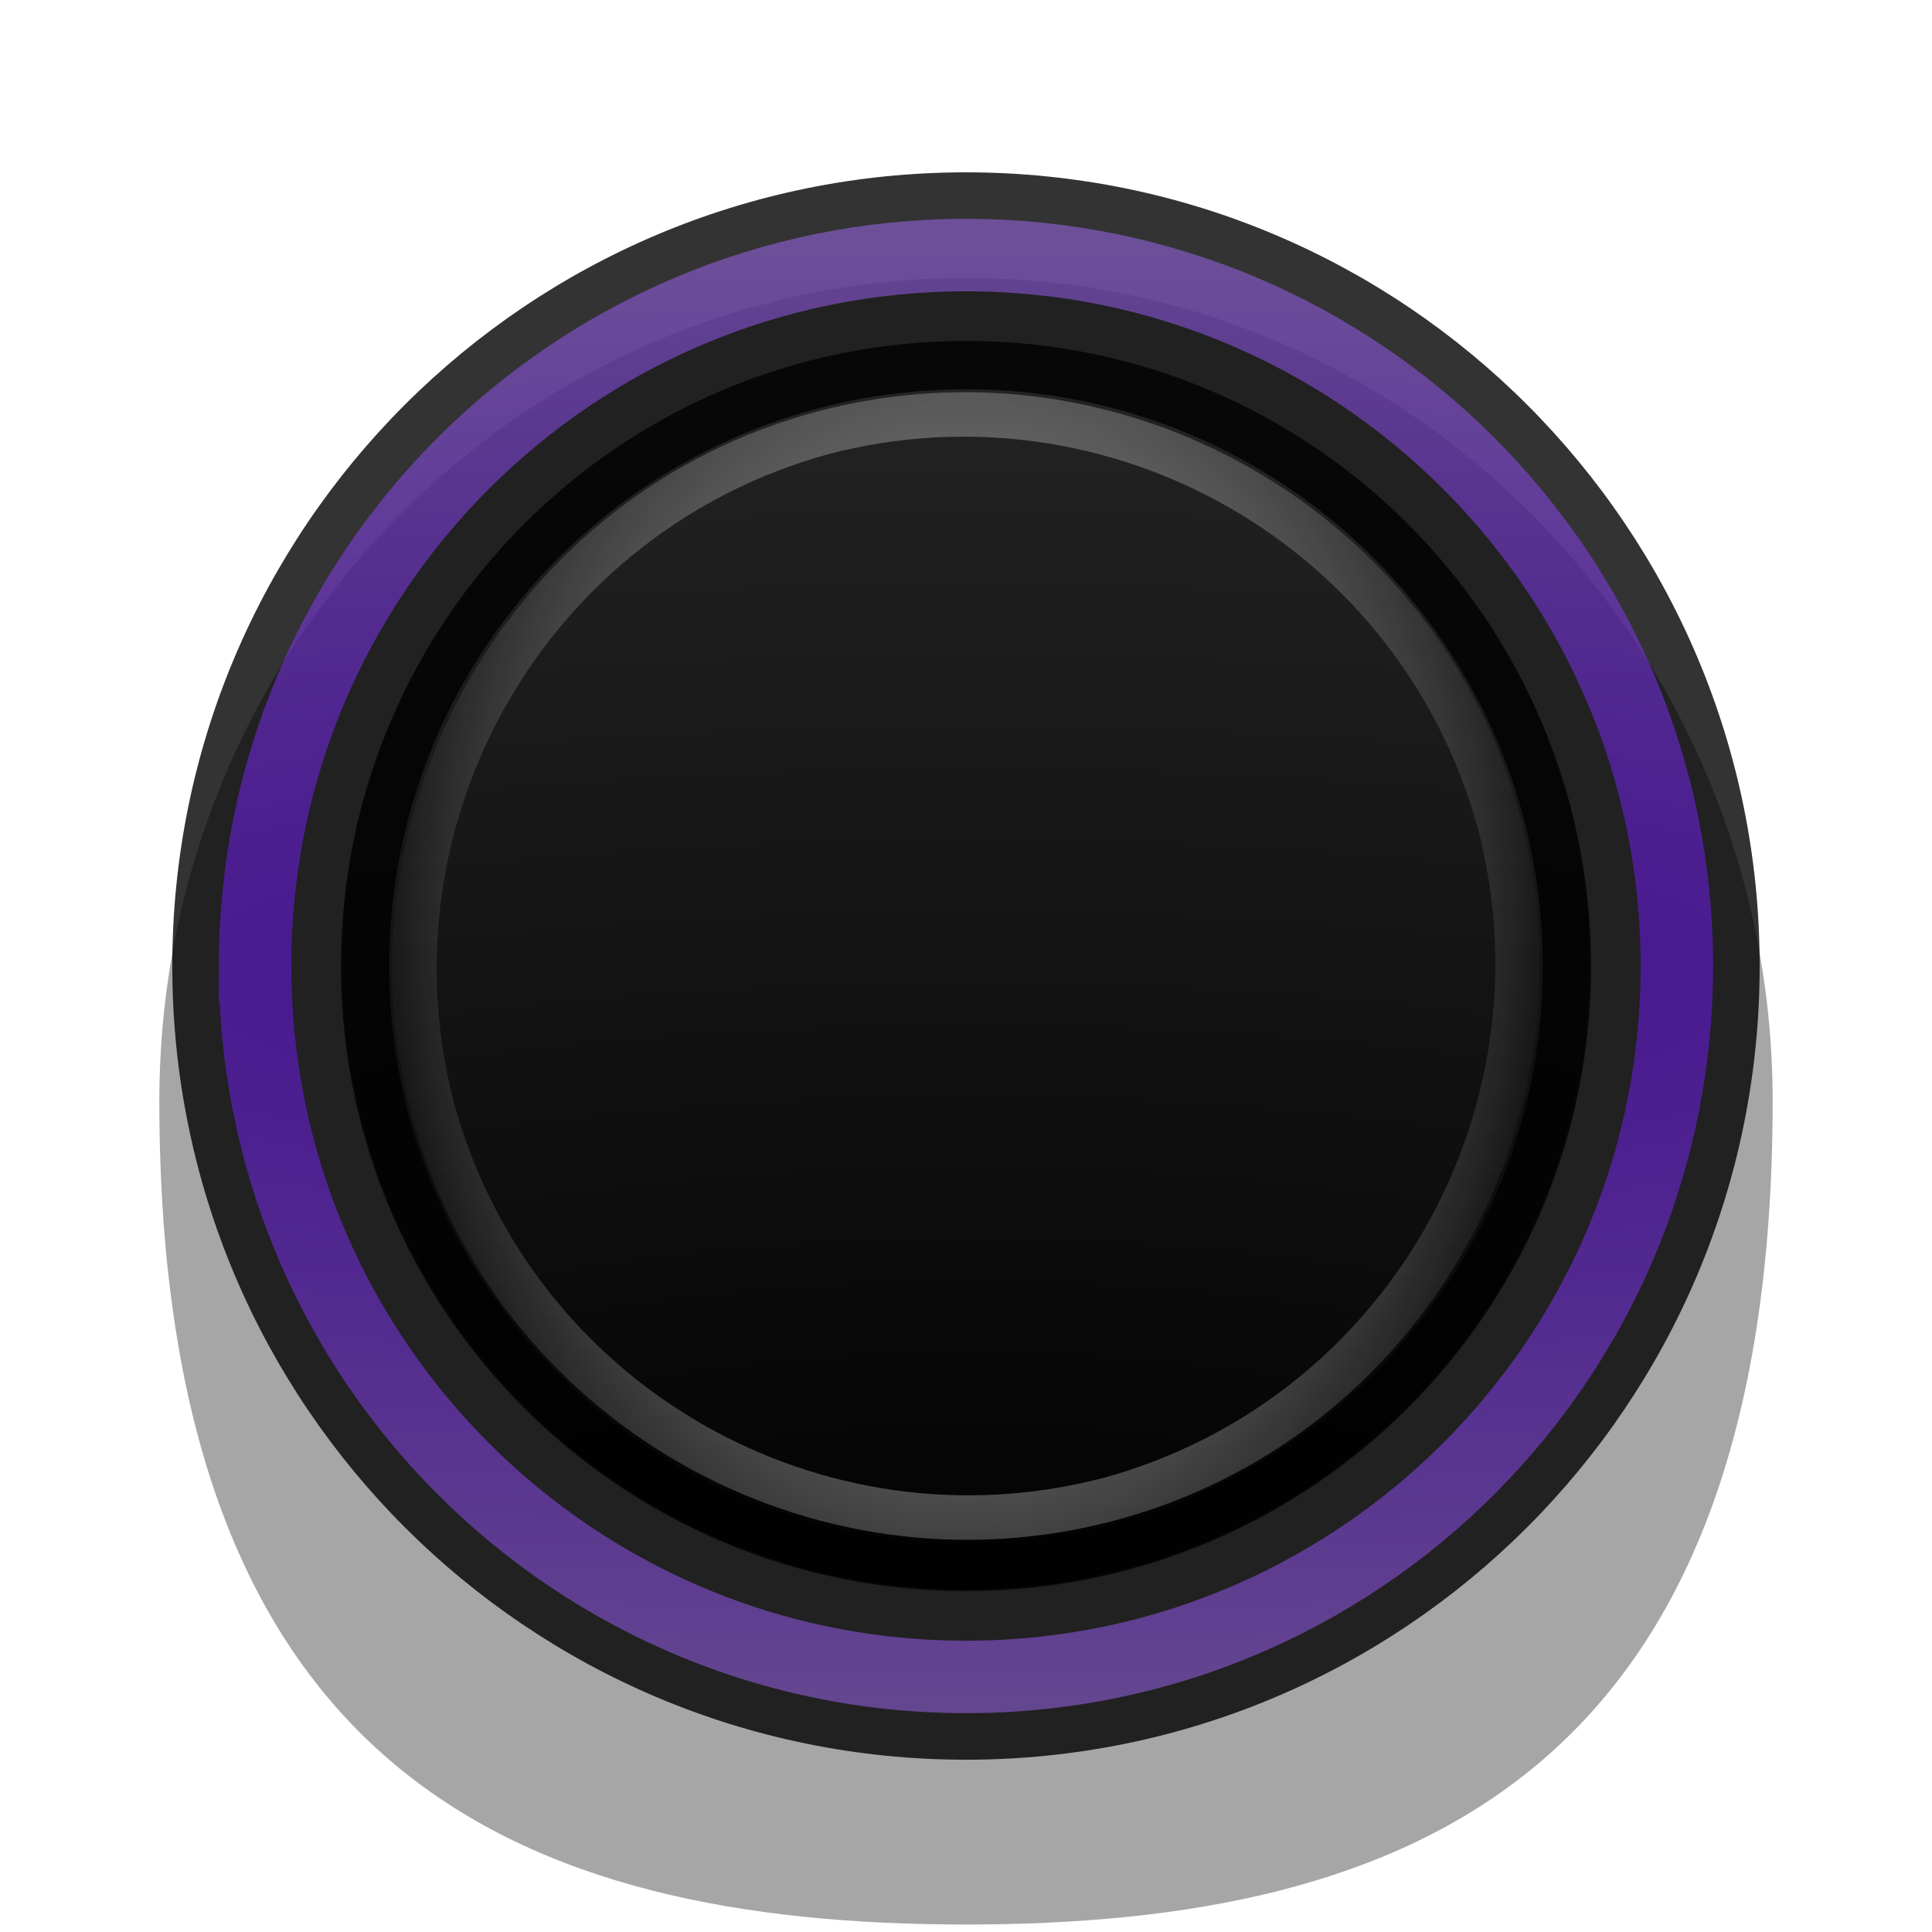
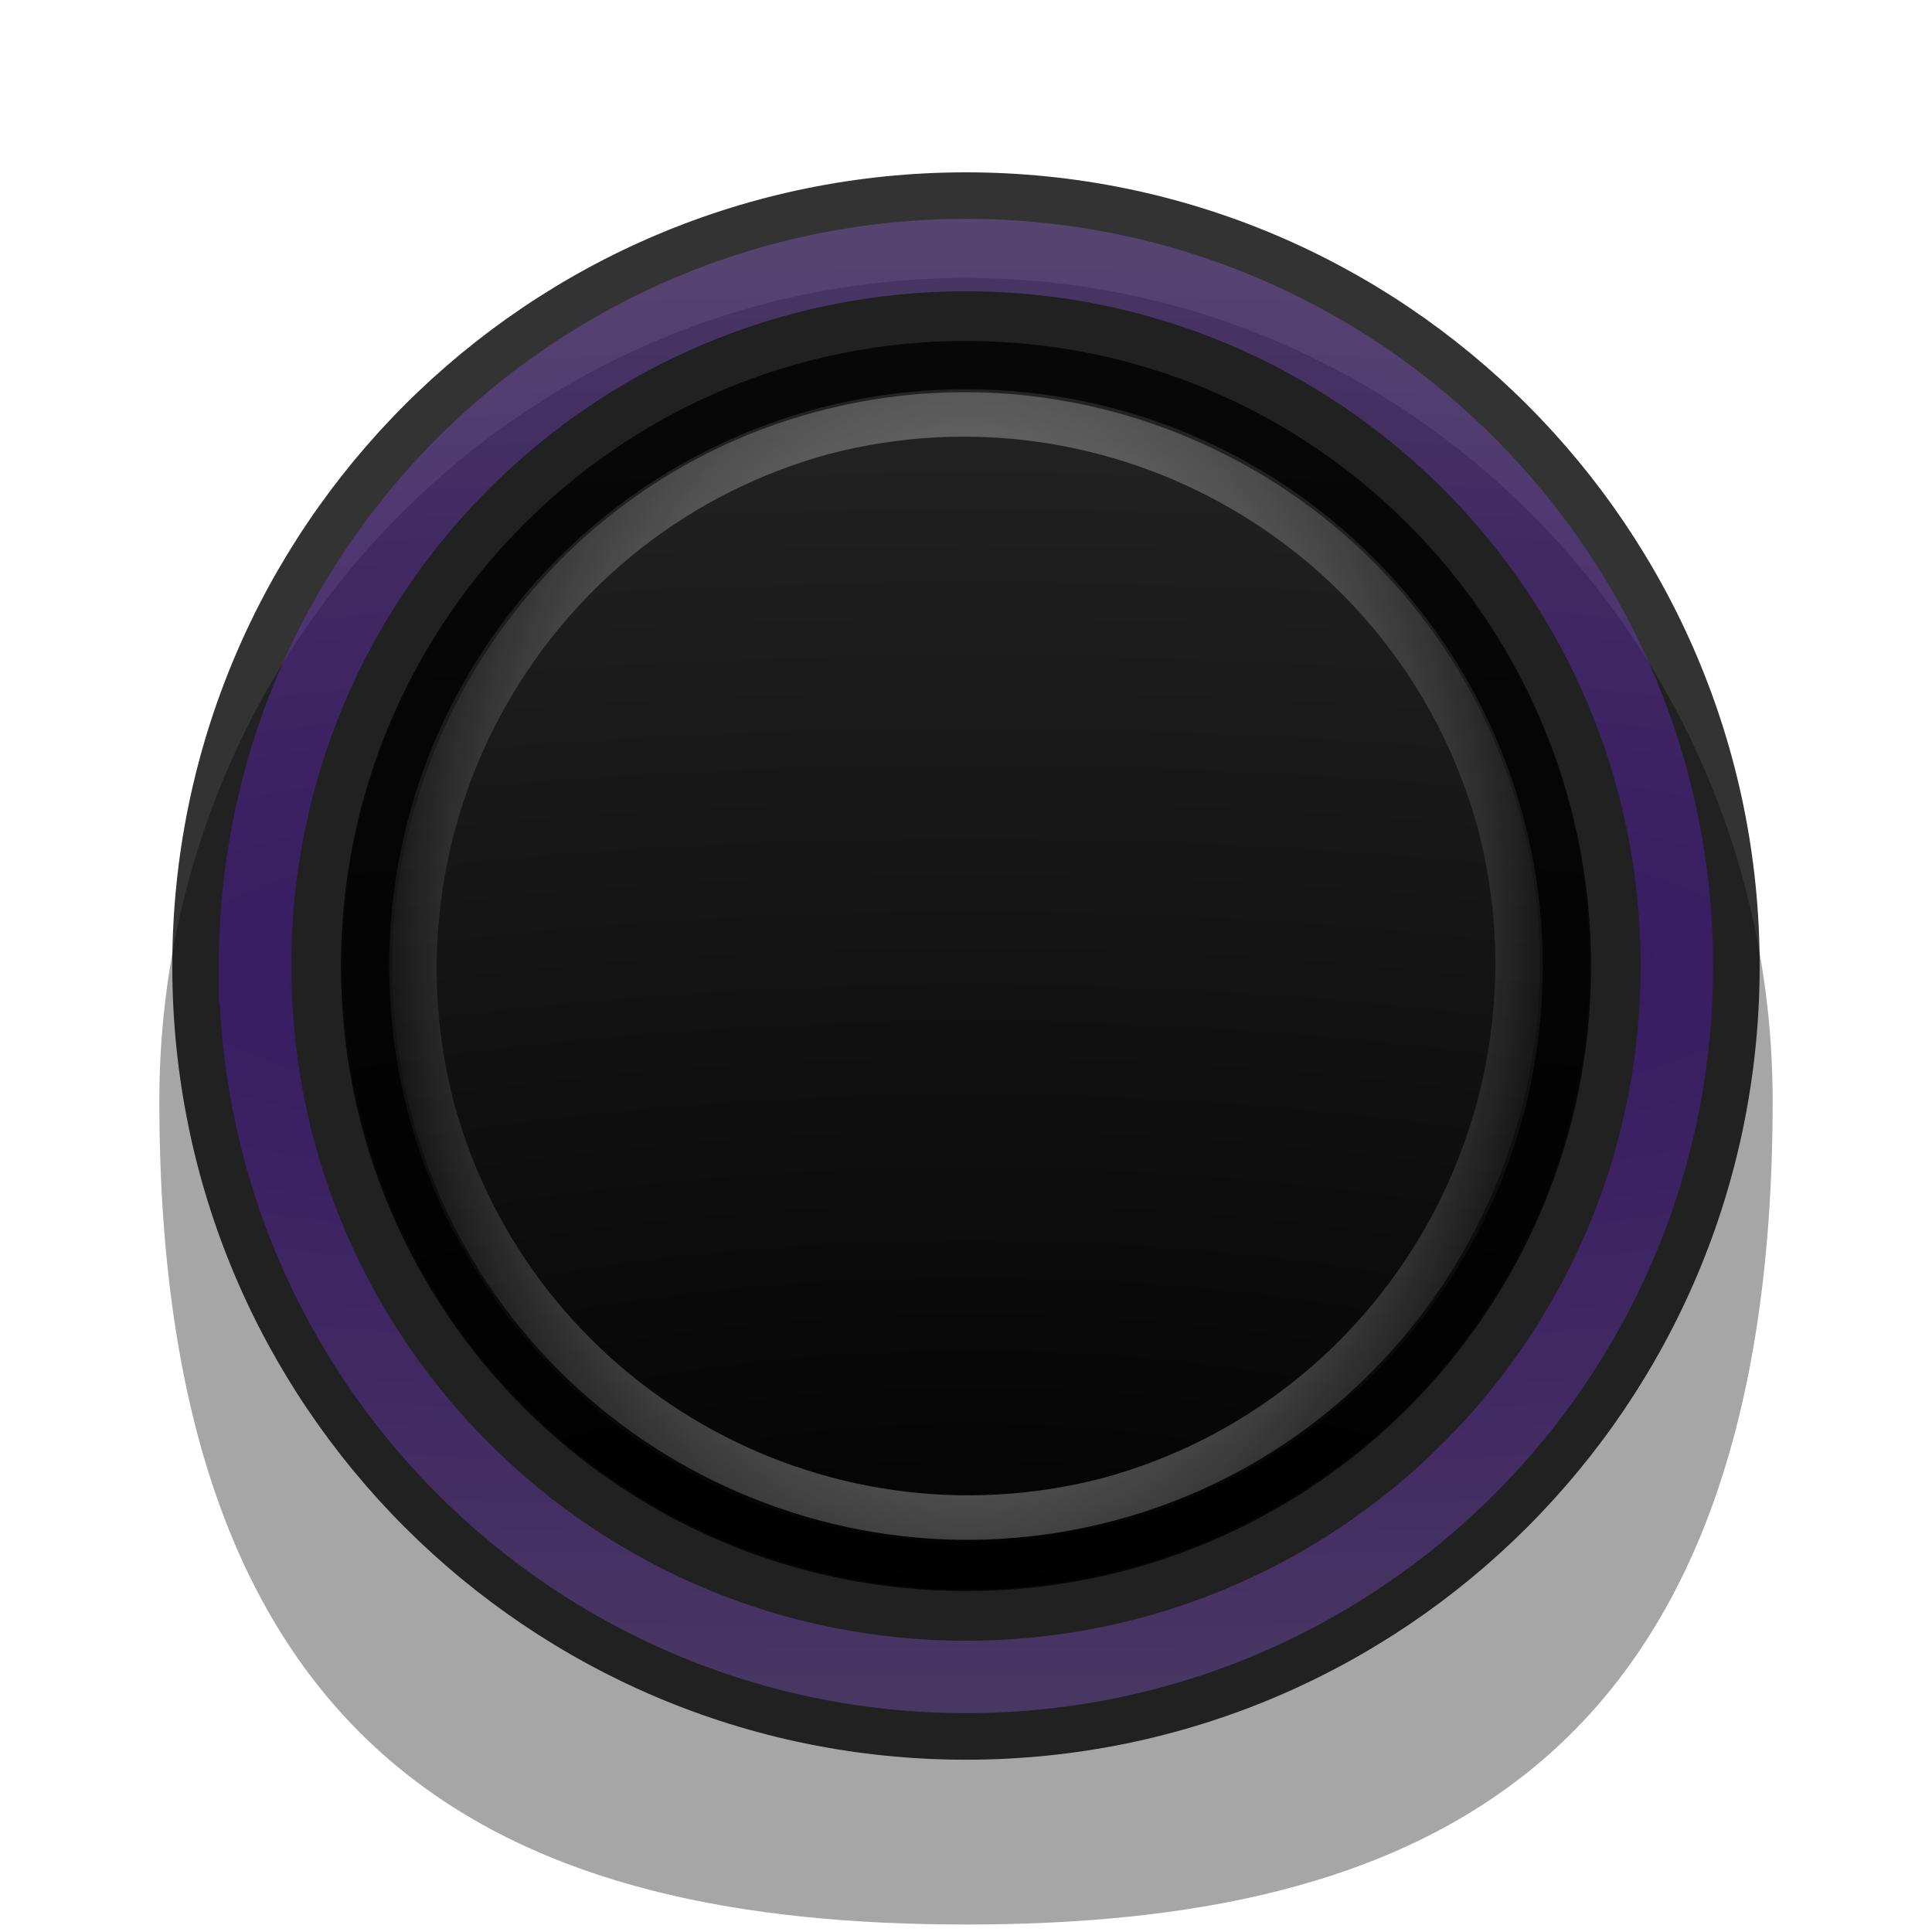
<svg xmlns="http://www.w3.org/2000/svg" xmlns:xlink="http://www.w3.org/1999/xlink" width="40" height="40" viewBox="0 0 40 40" id="svg4222" version="1.1">
  <defs id="defs4224">
    <linearGradient id="linearGradient4545">
      <stop style="stop-color:#7f7f7f;stop-opacity:1;" offset="0" id="stop4541" />
      <stop style="stop-color:#ffffff;stop-opacity:0" offset="1" id="stop4543" />
    </linearGradient>
    <linearGradient id="linearGradient4238">
      <stop style="stop-color:#6600ff;stop-opacity:1" offset="0" id="stop4240" />
      <stop style="stop-color:#b380ff;stop-opacity:1" offset="1" id="stop4242" />
    </linearGradient>
    <clipPath clipPathUnits="userSpaceOnUse" id="clipPath4910">
      <rect style="fill:#1a1a1a;fill-opacity:0;stroke:#ff0000;stroke-width:1.691;stroke-miterlimit:4;stroke-dasharray:none" id="rect4912" width="50.797" height="35.654" x="-3.446" y="1009.582" clip-path="none" />
    </clipPath>
    <clipPath clipPathUnits="userSpaceOnUse" id="clipPath4154">
      <rect style="fill:#1a1a1a;fill-opacity:0;stroke:#ff0000;stroke-width:0.964;stroke-miterlimit:4;stroke-dasharray:none" id="rect4156" width="57.791" height="29.347" x="-8.273" y="1011.56" />
    </clipPath>
    <filter style="color-interpolation-filters:sRGB" id="filter4209">
      <feGaussianBlur stdDeviation="1 1.05" result="blur" id="feGaussianBlur4211" />
    </filter>
    <filter style="color-interpolation-filters:sRGB" id="filter4321">
      <feGaussianBlur stdDeviation="1 1.05" result="blur" id="feGaussianBlur4323" />
    </filter>
    <filter style="color-interpolation-filters:sRGB;" id="filter4207">
      <feGaussianBlur stdDeviation="0.5 0.55" result="fbSourceGraphic" id="feGaussianBlur4209" />
      <feColorMatrix result="fbSourceGraphicAlpha" in="fbSourceGraphic" values="0 0 0 -1 0 0 0 0 -1 0 0 0 0 -1 0 0 0 0 1 0" id="feColorMatrix4223" />
      <feColorMatrix id="feColorMatrix4225" values="1 0 0 0 0 0 1 0 0 0 0 0 1 0 0 0 0 0 1 -9.6 " result="colormatrix" in="fbSourceGraphic" />
      <feComposite id="feComposite4227" in2="colormatrix" operator="arithmetic" k2="1" result="fbSourceGraphic" />
      <feColorMatrix result="fbSourceGraphicAlpha" in="fbSourceGraphic" values="0 0 0 -1 0 0 0 0 -1 0 0 0 0 -1 0 0 0 0 1 0" id="feColorMatrix4235" />
      <feColorMatrix id="feColorMatrix4237" values="1 0 0 0 0 0 1 0 0 0 0 0 1 0 0 0 0 0 1 -9.6 " result="colormatrix" in="fbSourceGraphic" />
      <feComposite id="feComposite4239" in2="colormatrix" operator="arithmetic" k2="1.38778e-016" result="fbSourceGraphic" />
      <feColorMatrix result="fbSourceGraphicAlpha" in="fbSourceGraphic" values="0 0 0 -1 0 0 0 0 -1 0 0 0 0 -1 0 0 0 0 1 0" id="feColorMatrix4247" />
      <feColorMatrix id="feColorMatrix4249" values="1 0 0 0 0 0 1 0 0 0 0 0 1 0 0 0 0 0 1 -9.6 " result="colormatrix" in="fbSourceGraphic" />
      <feComposite id="feComposite4251" in2="colormatrix" operator="arithmetic" k2="1" result="fbSourceGraphic" />
      <feColorMatrix result="fbSourceGraphicAlpha" in="fbSourceGraphic" values="0 0 0 -1 0 0 0 0 -1 0 0 0 0 -1 0 0 0 0 1 0" id="feColorMatrix4253" />
      <feColorMatrix id="feColorMatrix4255" values="1 0 0 0 0 0 1 0 0 0 0 0 1 0 0 0 0 0 1 -9.6 " result="colormatrix" in="fbSourceGraphic" />
      <feComposite id="feComposite4257" in2="colormatrix" operator="arithmetic" k2="1" result="fbSourceGraphic" />
      <feColorMatrix result="fbSourceGraphicAlpha" in="fbSourceGraphic" values="0 0 0 -1 0 0 0 0 -1 0 0 0 0 -1 0 0 0 0 1 0" id="feColorMatrix4259" />
      <feColorMatrix id="feColorMatrix4261" values="1 0 0 0 0 0 1 0 0 0 0 0 1 0 0 0 0 0 1 -9.6 " result="colormatrix" in="fbSourceGraphic" />
      <feComposite id="feComposite4263" in2="colormatrix" operator="arithmetic" k2="0.6" result="fbSourceGraphic" />
      <feColorMatrix result="fbSourceGraphicAlpha" in="fbSourceGraphic" values="0 0 0 -1 0 0 0 0 -1 0 0 0 0 -1 0 0 0 0 1 0" id="feColorMatrix4265" />
      <feColorMatrix id="feColorMatrix4267" values="1 0 0 0 0 0 1 0 0 0 0 0 1 0 0 0 0 0 1 -9.6 " result="colormatrix" in="fbSourceGraphic" />
      <feComposite id="feComposite4269" in2="colormatrix" operator="arithmetic" k2="0.6" result="composite" />
    </filter>
    <pattern y="0" x="0" height="6" width="6" patternUnits="userSpaceOnUse" id="EMFhbasepattern" />
    <radialGradient xlink:href="#linearGradient4820" id="radialGradient4890" cx="19.932" cy="1039.684" fx="19.932" fy="1039.684" r="14.284" gradientTransform="matrix(6.91157,0,0,2.699293,-117.6509,-1759.696)" gradientUnits="userSpaceOnUse" />
    <linearGradient id="linearGradient4820">
      <stop id="stop4852" offset="0" style="stop-color:#000000;stop-opacity:1" />
      <stop id="stop4854" offset="1" style="stop-color:#333333;stop-opacity:1" />
    </linearGradient>
    <radialGradient xlink:href="#linearGradient4238" id="radialGradient4173-0-4" cx="20.007" cy="1071.041" fx="20.007" fy="1071.041" r="19.55" gradientTransform="matrix(-4.32628,0,0,0.9297631,106.6649,36.68257)" gradientUnits="userSpaceOnUse" />
    <radialGradient xlink:href="#linearGradient4820" id="radialGradient4890-6" cx="19.943" cy="1036.567" fx="19.943" fy="1036.567" r="14.284" gradientTransform="matrix(6.91157,0,0,2.437628,-165.5647,-1494.019)" gradientUnits="userSpaceOnUse" />
    <pattern y="0" x="0" height="6" width="6" patternUnits="userSpaceOnUse" id="EMFhbasepattern-6" />
    <radialGradient xlink:href="#linearGradient4545" id="radialGradient4547" cx="20" cy="1032.362" fx="20" fy="1032.362" r="11.88" gradientTransform="matrix(1.019662,4.4550237e-8,-6.1446045e-8,1.406372,-0.3931821,-419.5222)" gradientUnits="userSpaceOnUse" />
  </defs>
  <g id="layer1" transform="translate(0,-1012.362)">
    <path style="opacity:0.35;fill:#000000;fill-opacity:1;stroke:none;stroke-width:0.921;stroke-linecap:butt;stroke-linejoin:miter;stroke-miterlimit:4;stroke-dasharray:none;stroke-opacity:1" d="m 36.701,1035.162 c 4e-6,13.93 -7.477,17.045 -16.701,17.045 -9.224,0 -16.701,-3.115 -16.701,-17.045 -1.667e-4,-9.414 7.477,-17.045 16.701,-17.045 9.224,0 16.702,7.631 16.701,17.045 z" id="path4744-33-0" />
    <path style="opacity:0.8;fill:#000000;fill-opacity:1;stroke:none;stroke-width:0.717;stroke-miterlimit:4;stroke-dasharray:none" d="M 36.432,1032.362 A 16.433,16.433 0 0 0 20,1015.93 16.433,16.433 0 0 0 3.567,1032.362 16.433,16.433 0 0 0 20,1048.795 16.433,16.433 0 0 0 36.432,1032.362 Z" id="path4770-7-5" />
-     <path style="opacity:0.5;fill:none;fill-opacity:1;stroke:url(#radialGradient4173-0-4);stroke-width:1.5;stroke-miterlimit:4;stroke-dasharray:none;stroke-opacity:1" d="m 5.281,1032.362 c -2.4e-6,3.906 1.521,7.457 4.004,10.092 2.684,2.849 6.492,4.627 10.715,4.627 4.215,0 8.017,-1.772 10.7,-4.612 2.491,-2.636 4.018,-6.193 4.018,-10.107 1.33e-4,-8.129 -6.59,-14.719 -14.719,-14.719 -8.129,0 -14.719,6.59 -14.719,14.719 z" id="path4770-6-1-6" />
+     <path style="opacity:0.3;fill:none;fill-opacity:1;stroke:url(#radialGradient4173-0-4);stroke-width:1.5;stroke-miterlimit:4;stroke-dasharray:none;stroke-opacity:1" d="m 5.281,1032.362 c -2.4e-6,3.906 1.521,7.457 4.004,10.092 2.684,2.849 6.492,4.627 10.715,4.627 4.215,0 8.017,-1.772 10.7,-4.612 2.491,-2.636 4.018,-6.193 4.018,-10.107 1.33e-4,-8.129 -6.59,-14.719 -14.719,-14.719 -8.129,0 -14.719,6.59 -14.719,14.719 z" id="path4770-6-1-6" />
    <path style="fill:url(#radialGradient4890);fill-opacity:1;stroke:none;stroke-width:0.717;stroke-miterlimit:4;stroke-dasharray:none" d="M 32.909,1032.362 A 12.909,12.909 0 0 1 20,1045.271 12.909,12.909 0 0 1 7.091,1032.362 12.909,12.909 0 0 1 20,1019.453 a 12.909,12.909 0 0 1 12.909,12.909 z" id="path4770-7" />
    <ellipse style="opacity:0.8;fill:none;fill-opacity:1;stroke:#000000;stroke-width:1;stroke-linecap:butt;stroke-linejoin:miter;stroke-miterlimit:4;stroke-dasharray:none;stroke-opacity:1" id="path4174" cx="20" cy="1032.362" rx="12.441" ry="12.441" />
    <path id="path4531" d="m 8.52,1035.442 c 1.68,6.32 8.24,10.08 14.56,8.4 6.32,-1.68 10.08,-8.24 8.4,-14.56 -1.68,-6.32 -8.24,-10.08 -14.56,-8.4 -6.32,1.68 -10.08,8.24 -8.4,14.56 z m 0.88,-0.24 c -1.52,-5.84 1.92,-11.84 7.76,-13.44 5.84,-1.52 11.84,1.92 13.44,7.76 1.52,5.84 -1.92,11.84 -7.76,13.44 -5.84,1.52 -11.84,-1.92 -13.44,-7.76 z" style="fill:url(#radialGradient4547);fill-opacity:1;fill-rule:evenodd;stroke:none" />
  </g>
</svg>
